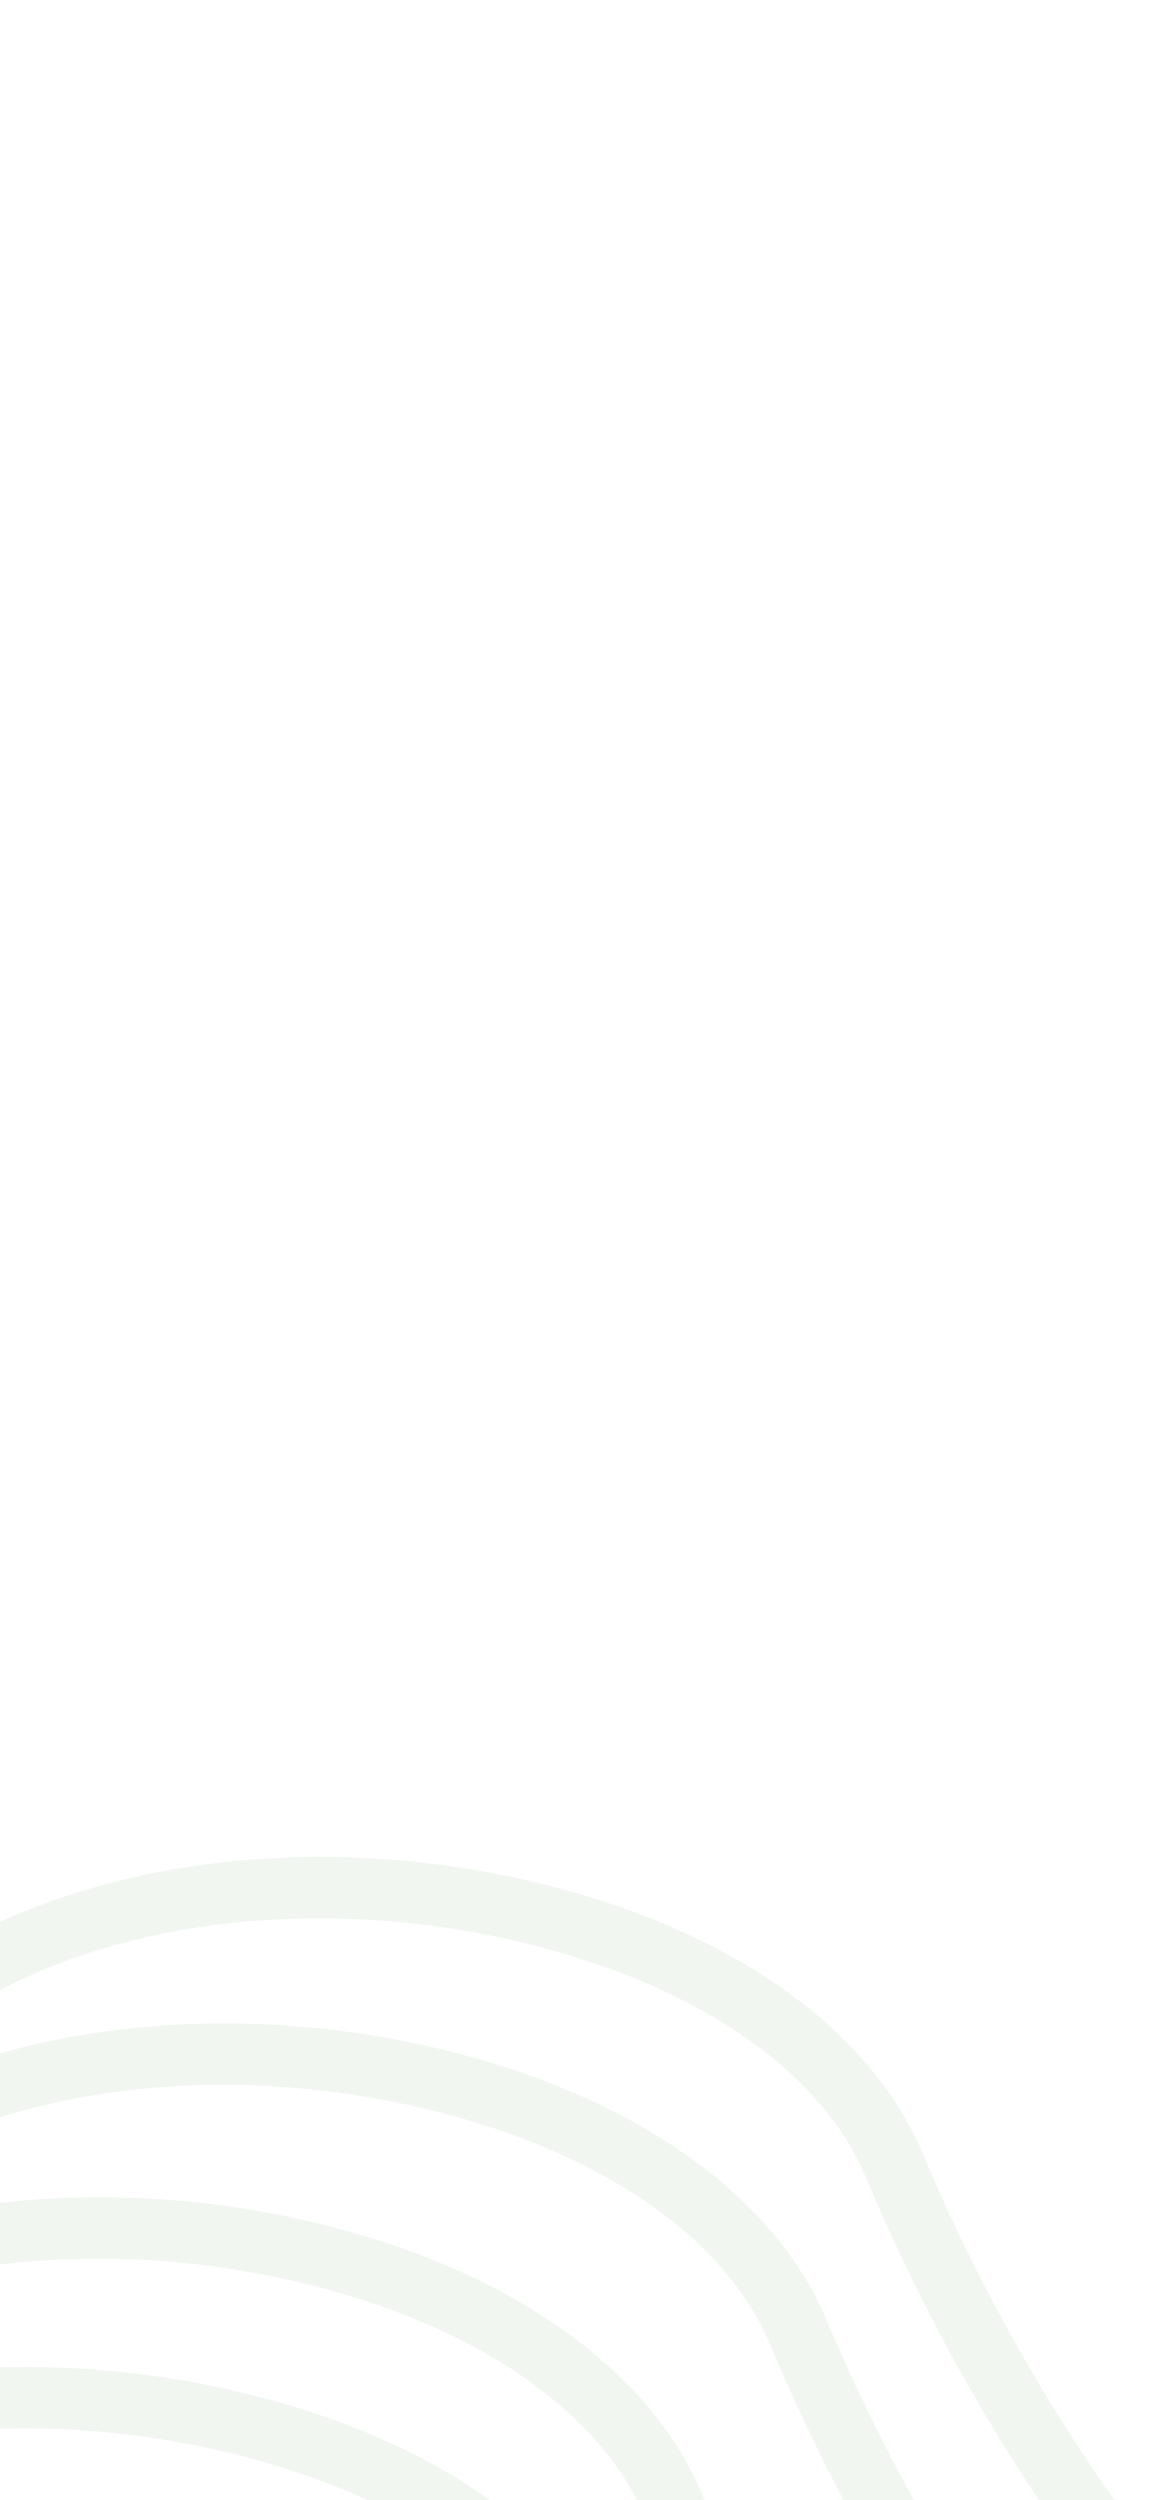
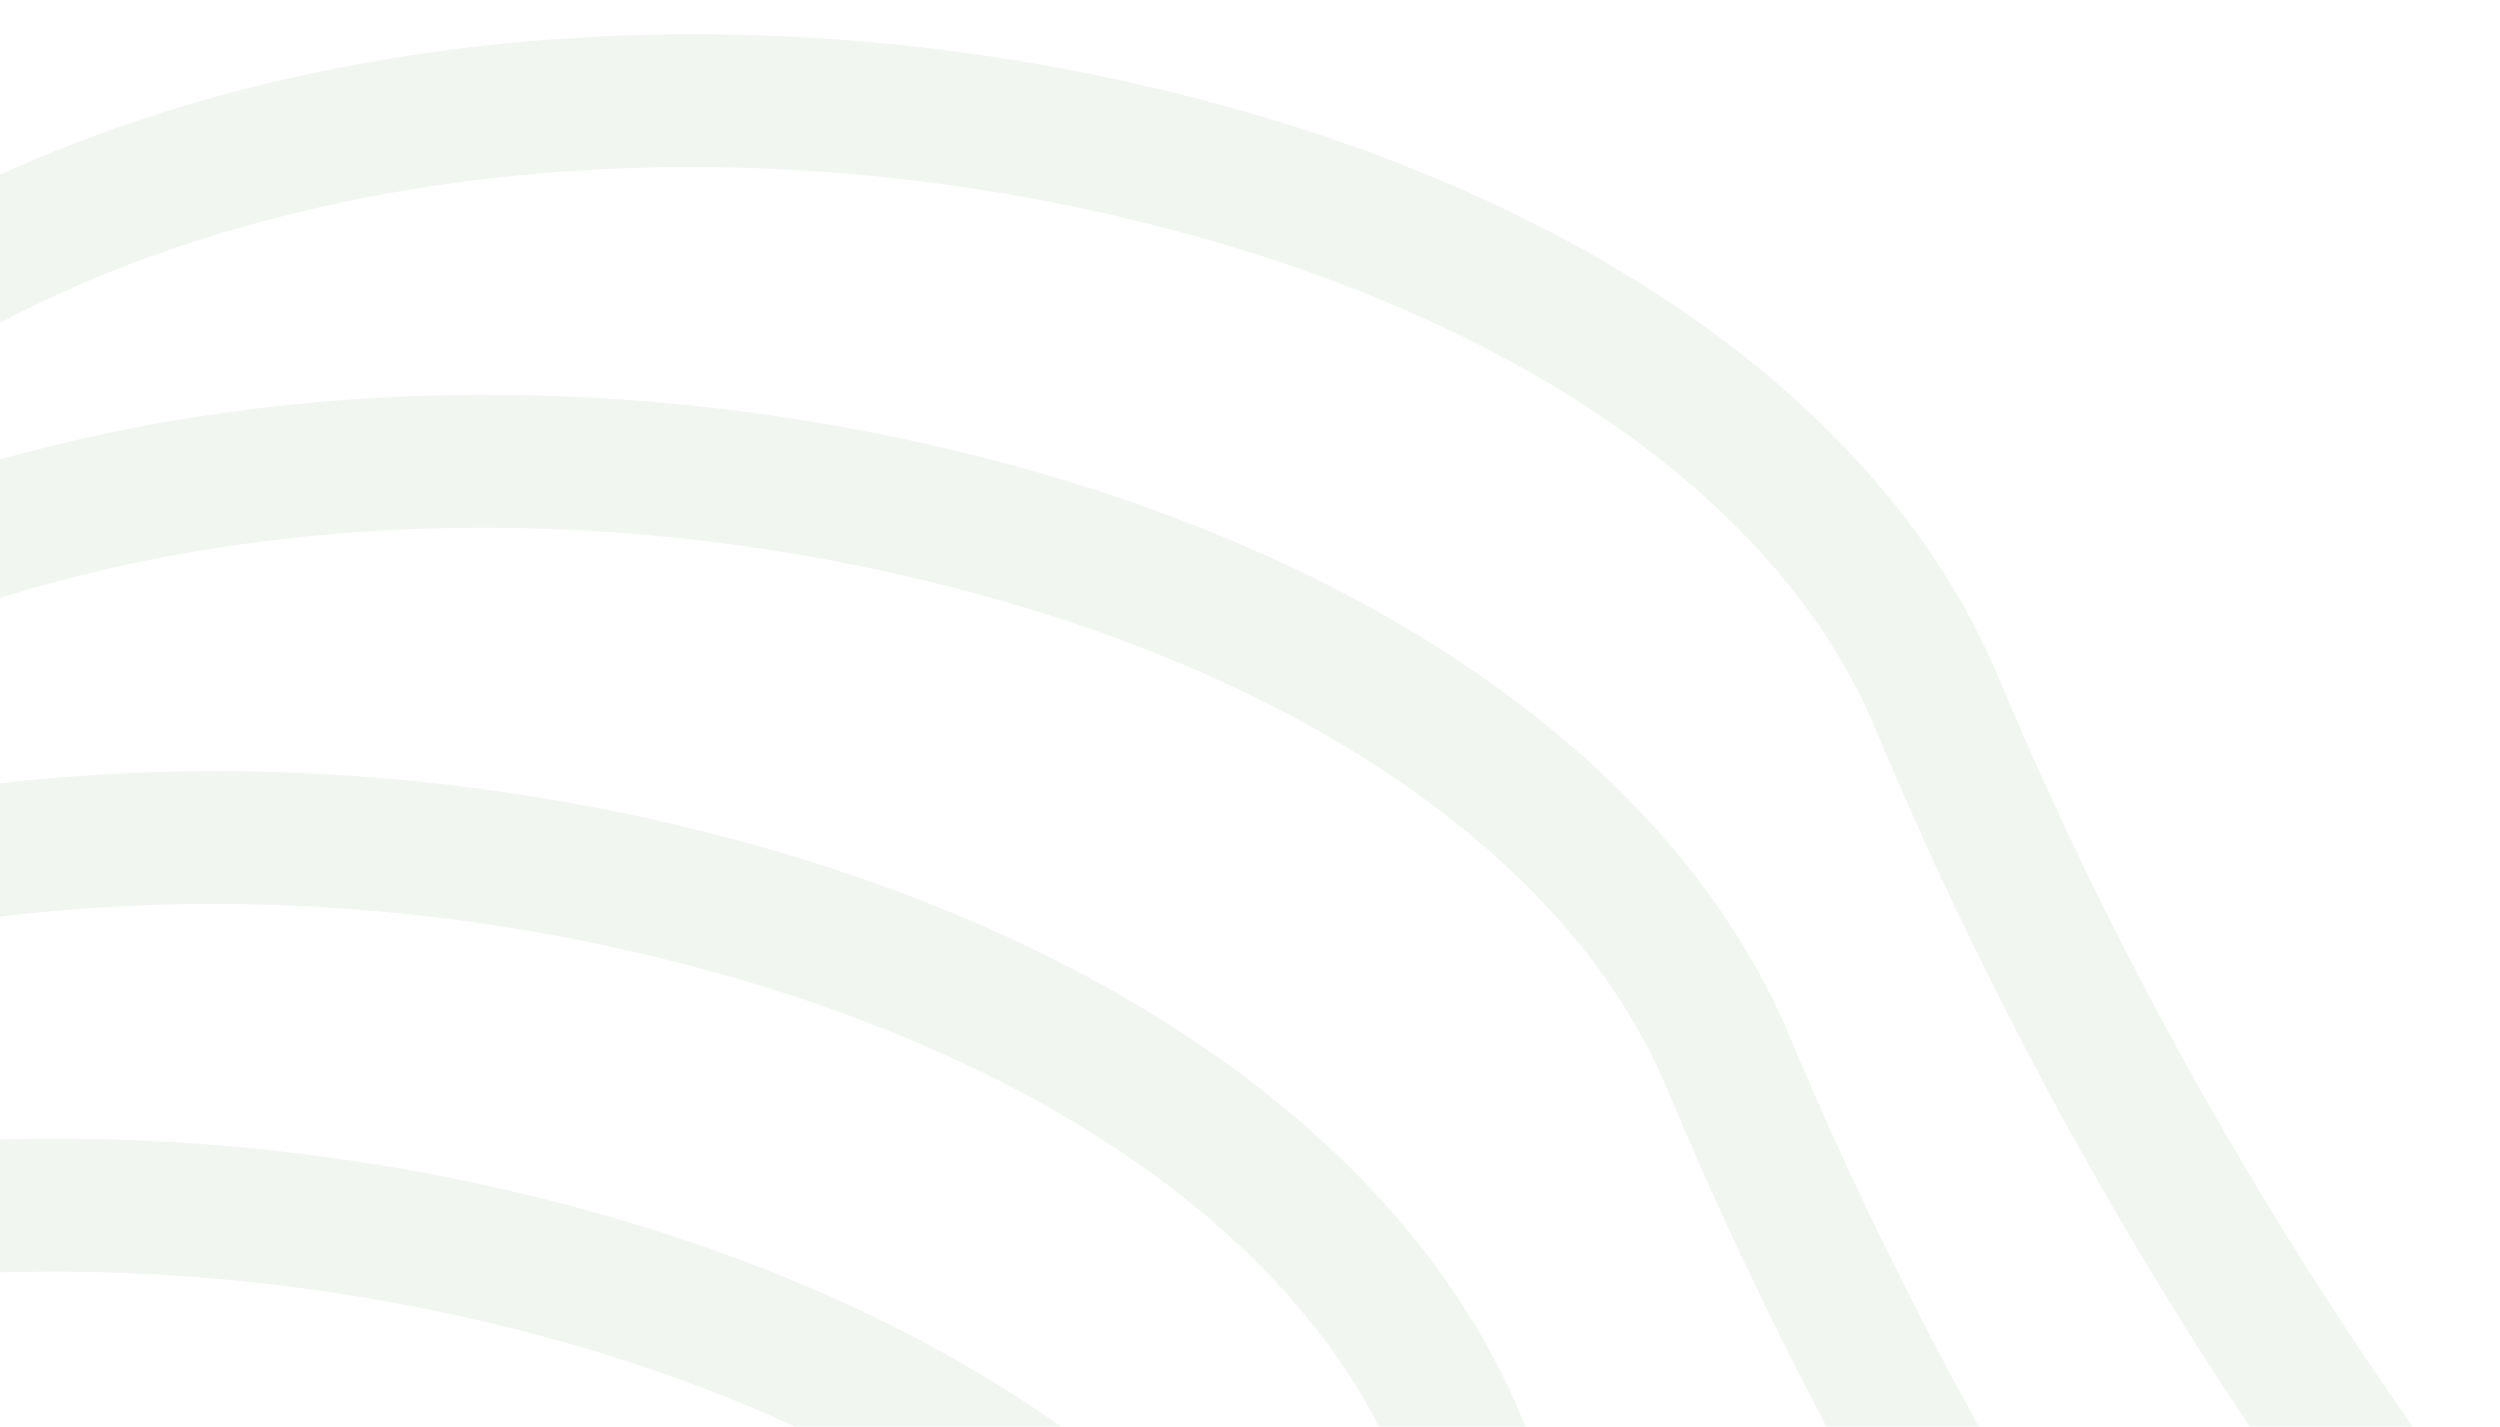
- <svg xmlns="http://www.w3.org/2000/svg" id="Layer_1" data-name="Layer 1" viewBox="0 0 375 812">
+ <svg xmlns="http://www.w3.org/2000/svg" id="Layer_1" data-name="Layer 1" viewBox="0 0 375 214">
  <defs>
    <style>
      .cls-1 {
        fill: none;
      }

      .cls-1, .cls-2 {
        stroke-width: 0px;
      }

+       .cls-2 {
+         fill: #a0c49d;
+       }
+ 
      .cls-3 {
        opacity: .15;
-       }
- 
-       .cls-2 {
-         fill: #a0c49d;
      }
    </style>
  </defs>
  <g class="cls-3">
-     <path class="cls-1" d="m77.89,797.54c-26.01-6.63-52.49-9.44-77.89-8.68v23.14h119.24c-12.5-5.76-26.35-10.63-41.35-14.46Z" />
-     <path class="cls-1" d="m106.75,723.03c60.36,15.39,104.56,47.11,121.26,87.03.27.64.55,1.29.82,1.94h45.14c-8.69-16.45-16.67-33.35-23.91-50.66-14.25-34.07-53.52-61.54-107.75-75.36-49.25-12.55-100.16-11.44-142.31,1.71v27.81c34.23-3.9,70.96-1.59,106.75,7.54Z" />
-     <path class="cls-1" d="m82.83,778.16c29.86,7.61,55.75,19.22,76.32,33.84h47.7c-16.1-31.39-53.93-56.56-105.05-69.59-34.3-8.74-69.41-10.86-101.81-6.9v33.4c27.12-.78,55.26,2.22,82.83,9.24Z" />
-     <path class="cls-1" d="m375,24.63V0h-79.51c2.69,1.03,5.38,2.06,8.08,3.06,25.04,9.28,49.19,16.55,71.43,21.57Z" />
-     <path class="cls-1" d="m178.47,612.51c60.36,15.38,104.56,47.11,121.26,87.03,12.68,30.34,32.56,70.32,62.17,112.46h13.1V164.14c-1.1.02-2.21.04-3.33.04-36.2,0-84.51-10.44-139.46-30.8C152.03,103.68,66.37,55.17,15.47,0H0v624.23c49.95-22.83,115.68-27.73,178.47-11.72Z" />
-     <path class="cls-1" d="m370.36,87.4c1.57.19,3.11.36,4.64.51v-42.72c-23.91-5.15-50.27-12.97-78.38-23.38-17.36-6.43-34.97-13.74-52.43-21.81h-103.65c36.94,22.86,79.22,43.45,122.52,59.5,39.25,14.54,76.35,24.19,107.29,27.91Z" />
-     <path class="cls-1" d="m239.15,114.63c39.25,14.54,76.35,24.19,107.29,27.91,10.41,1.25,19.98,1.79,28.56,1.63v-36.12c-33.14-3.06-73.78-13.08-118.88-29.79C204.1,58.98,149.77,31.79,104.12,0h-60.64c11.06,10.5,23.73,21.01,37.95,31.45,43.89,32.22,99.9,61.75,157.73,83.18Z" />
-     <path class="cls-1" d="m147.25,666.59c60.36,15.39,104.56,47.11,121.26,87.03,7.06,16.9,16.36,36.79,28.33,58.38h40.61c-21.91-32.79-40.73-67.83-56.16-104.74-14.25-34.07-53.52-61.54-107.75-75.36-62.18-15.85-127.05-9.94-173.53,14.53v20.51c44.52-12.56,96.83-13.19,147.25-.34Z" />
-     <path class="cls-2" d="m101.81,742.41c51.12,13.03,88.94,38.2,105.05,69.59h21.97c-.27-.65-.55-1.3-.82-1.94-16.7-39.92-60.9-71.64-121.26-87.03-35.78-9.12-72.52-11.44-106.75-7.54v20.02c32.4-3.96,67.51-1.85,101.81,6.9Z" />
-     <path class="cls-2" d="m142.31,685.97c54.22,13.82,93.5,41.29,107.75,75.36,7.24,17.31,15.22,34.21,23.91,50.66h22.87c-11.96-21.59-21.26-41.48-28.33-58.38-16.7-39.92-60.89-71.64-121.26-87.03-50.42-12.85-102.73-12.22-147.25.34v20.76c42.15-13.15,93.06-14.26,142.31-1.71Z" />
-     <path class="cls-2" d="m173.53,631.89c54.22,13.82,93.5,41.29,107.75,75.36,15.43,36.91,34.25,71.95,56.16,104.74h24.46c-29.61-42.14-49.49-82.12-62.17-112.46-16.7-39.92-60.89-71.64-121.26-87.03-62.79-16.01-128.53-11.11-178.47,11.72v22.19c46.48-24.47,111.35-30.38,173.53-14.53Z" />
-     <path class="cls-2" d="m77.89,797.54c15,3.82,28.85,8.7,41.35,14.46h39.92c-20.58-14.62-46.47-26.23-76.32-33.84-27.57-7.03-55.71-10.02-82.83-9.24v19.94c25.41-.75,51.88,2.05,77.89,8.68Z" />
+     <path class="cls-1" d="m77.89,199.54c-26.01-6.63-52.49-9.44-77.89-8.68v23.14h119.24c-12.5-5.76-26.35-10.63-41.35-14.46Z" />
+     <path class="cls-1" d="m106.75,125.03c60.36,15.39,104.56,47.11,121.26,87.03.27.64.55,1.29.82,1.94h45.14c-8.69-16.45-16.67-33.35-23.91-50.66-14.25-34.07-53.52-61.54-107.75-75.36C93.06,75.43,42.15,76.54,0,89.69v27.81c34.23-3.9,70.96-1.59,106.75,7.54h0Z" />
+     <path class="cls-1" d="m82.83,180.16c29.86,7.61,55.75,19.22,76.32,33.84h47.7c-16.1-31.39-53.93-56.56-105.05-69.59-34.3-8.74-69.41-10.86-101.81-6.9v33.4c27.12-.78,55.26,2.22,82.83,9.24h.01Z" />
+     <path class="cls-1" d="m178.47,14.51c60.36,15.38,104.56,47.11,121.26,87.03,12.68,30.34,32.56,70.32,62.17,112.46h13.1V-433.86c-1.1.02-2.21.04-3.33.04-36.2,0-84.51-10.44-139.46-30.8-80.18-29.7-165.84-78.21-216.74-133.38H0V26.23C49.95,3.4,115.68-1.5,178.47,14.51Z" />
+     <path class="cls-1" d="m147.25,68.59c60.36,15.39,104.56,47.11,121.26,87.03,7.06,16.9,16.36,36.79,28.33,58.38h40.61c-21.91-32.79-40.73-67.83-56.16-104.74-14.25-34.07-53.52-61.54-107.75-75.36C111.36,18.05,46.49,23.96.01,48.43v20.51c44.52-12.56,96.83-13.19,147.25-.34h-.01Z" />
+     <path class="cls-2" d="m101.81,144.41c51.12,13.03,88.94,38.2,105.05,69.59h21.97c-.27-.65-.55-1.3-.82-1.94-16.7-39.92-60.9-71.64-121.26-87.03C70.97,115.91,34.23,113.59,0,117.49v20.02c32.4-3.96,67.51-1.85,101.81,6.9h0Z" />
+     <path class="cls-2" d="m142.31,87.97c54.22,13.82,93.5,41.29,107.75,75.36,7.24,17.31,15.22,34.21,23.91,50.66h22.87c-11.96-21.59-21.26-41.48-28.33-58.38-16.7-39.92-60.89-71.64-121.26-87.03-50.42-12.85-102.73-12.22-147.25.34v20.76c42.15-13.15,93.06-14.26,142.31-1.71Z" />
+     <path class="cls-2" d="m173.53,33.89c54.22,13.82,93.5,41.29,107.75,75.36,15.43,36.91,34.25,71.95,56.16,104.74h24.46c-29.61-42.14-49.49-82.12-62.17-112.46-16.7-39.92-60.89-71.64-121.26-87.03C115.68-1.51,49.94,3.39,0,26.22v22.19c46.48-24.47,111.35-30.38,173.53-14.53h0Z" />
+     <path class="cls-2" d="m77.89,199.54c15,3.82,28.85,8.7,41.35,14.46h39.92c-20.58-14.62-46.47-26.23-76.32-33.84-27.57-7.03-55.71-10.02-82.83-9.24v19.94c25.41-.75,51.88,2.05,77.89,8.68h-.01Z" />
  </g>
</svg>
